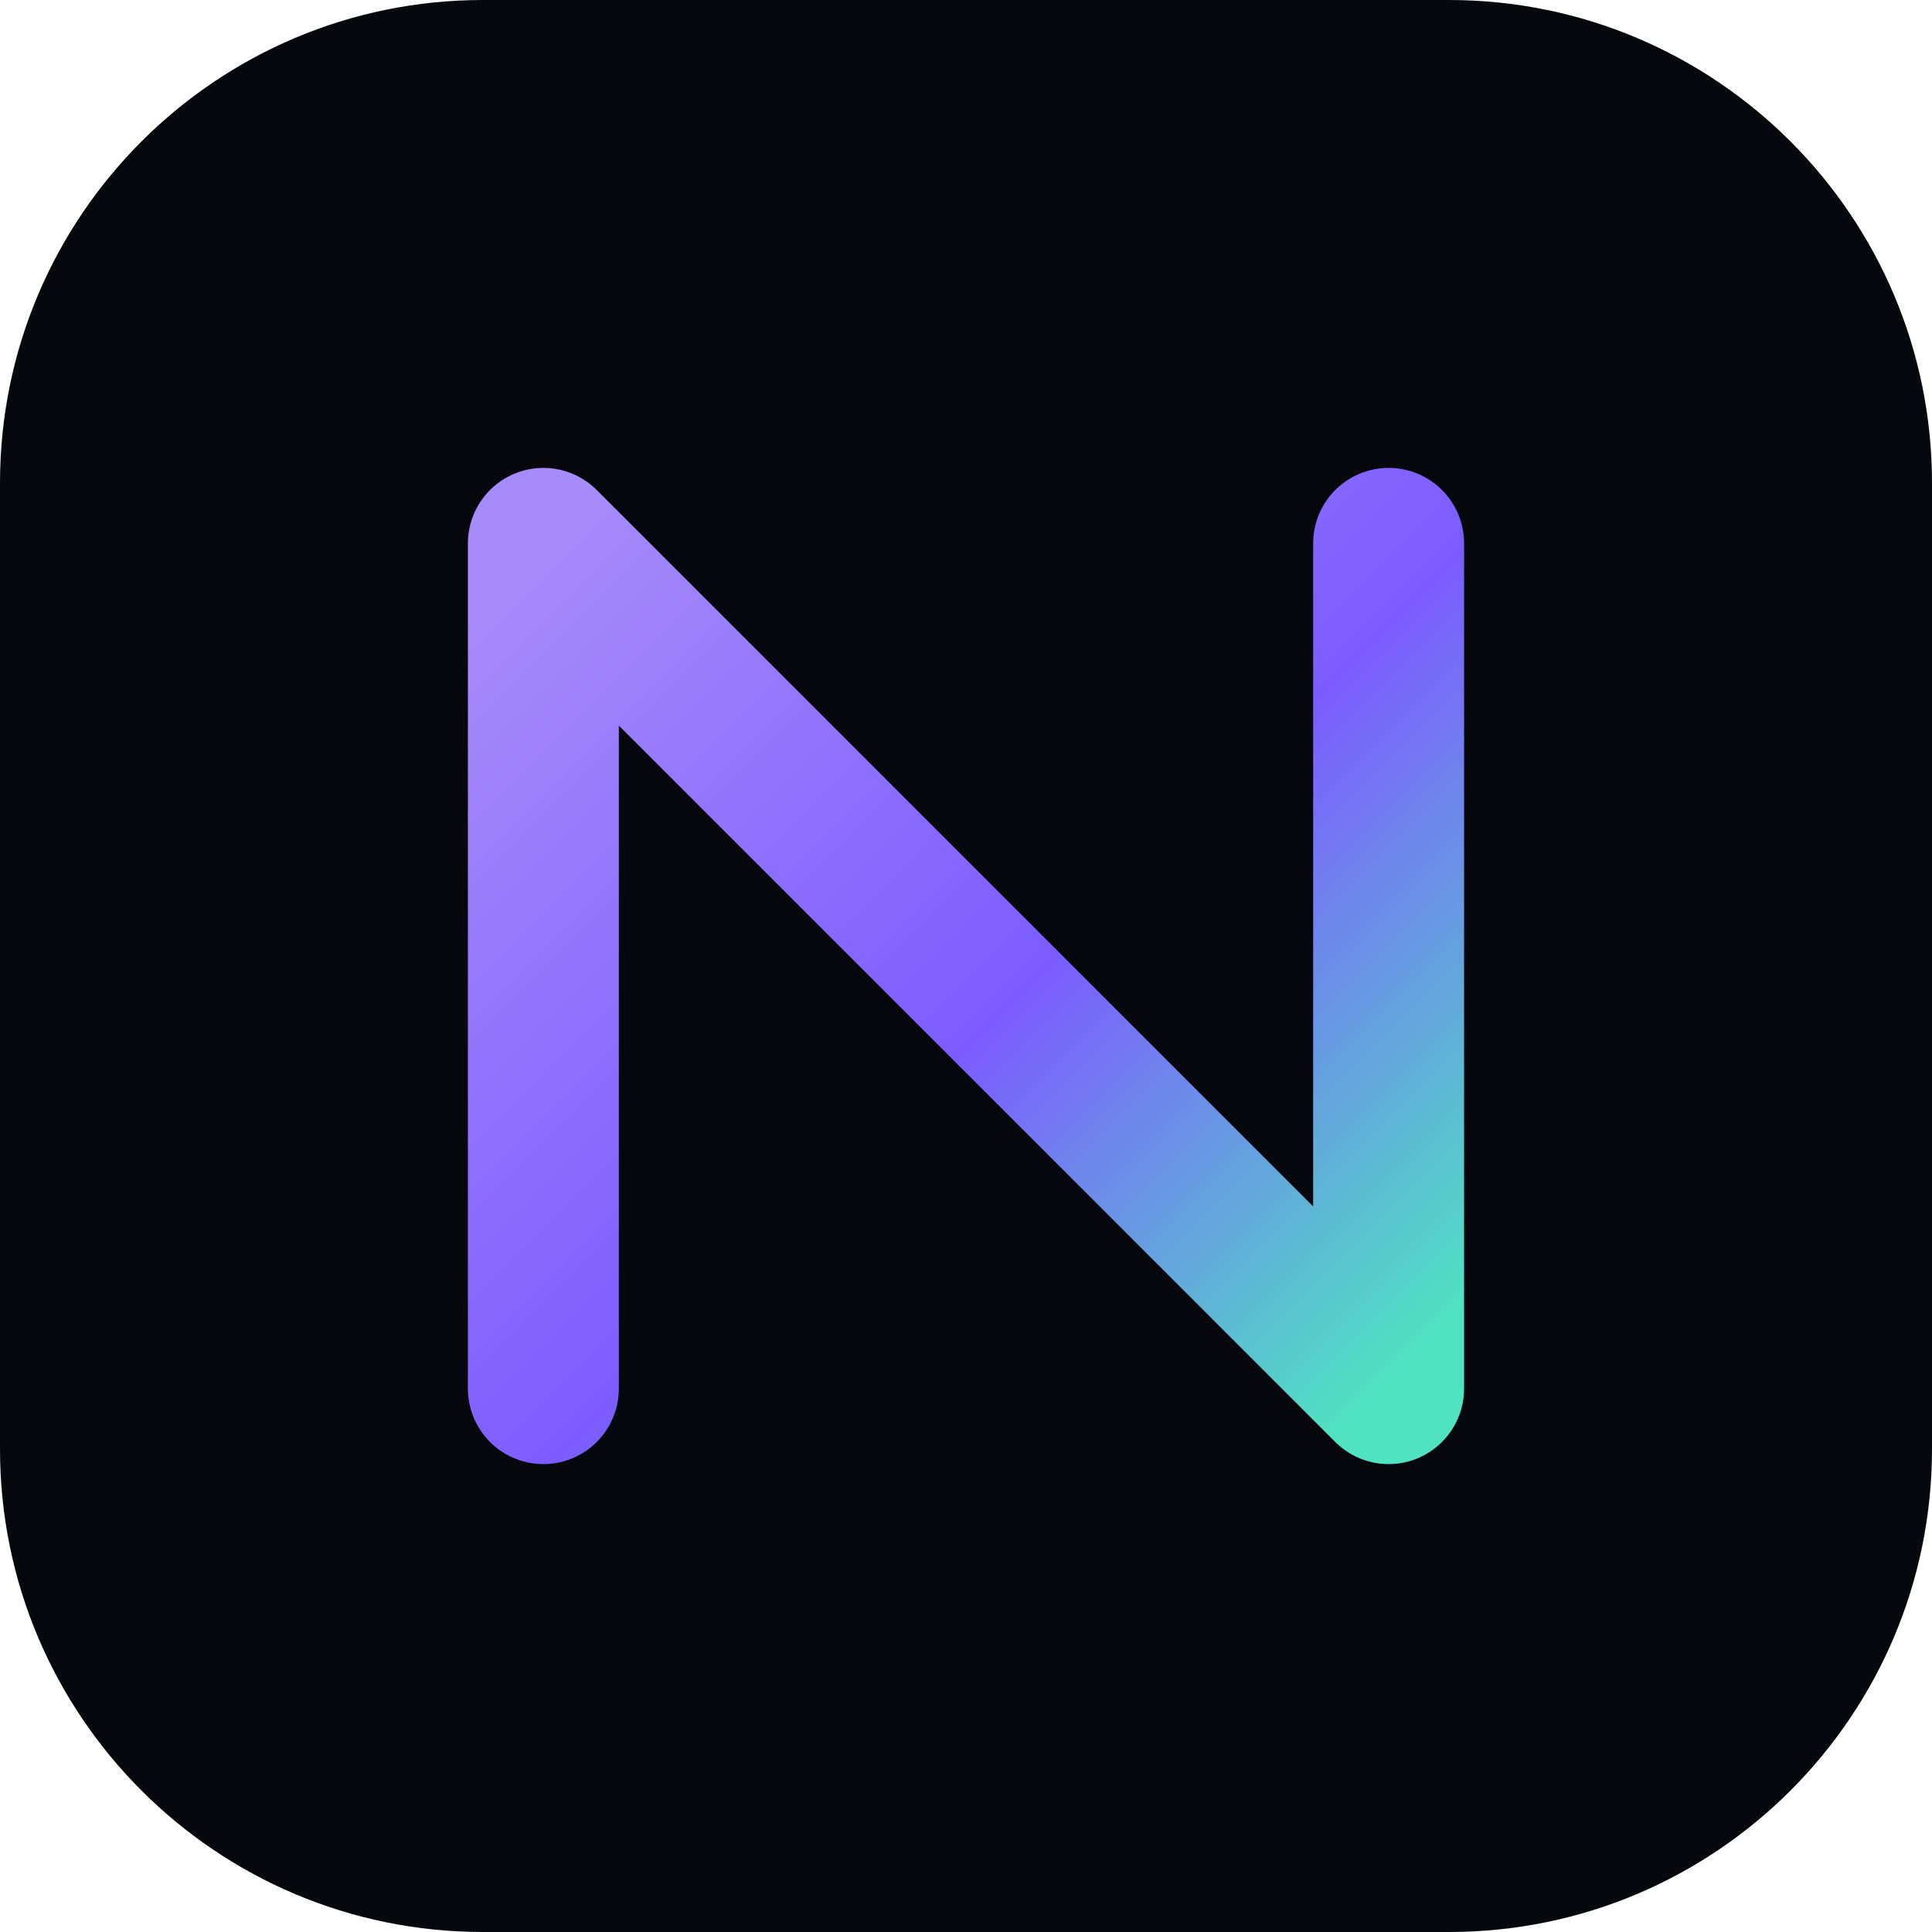
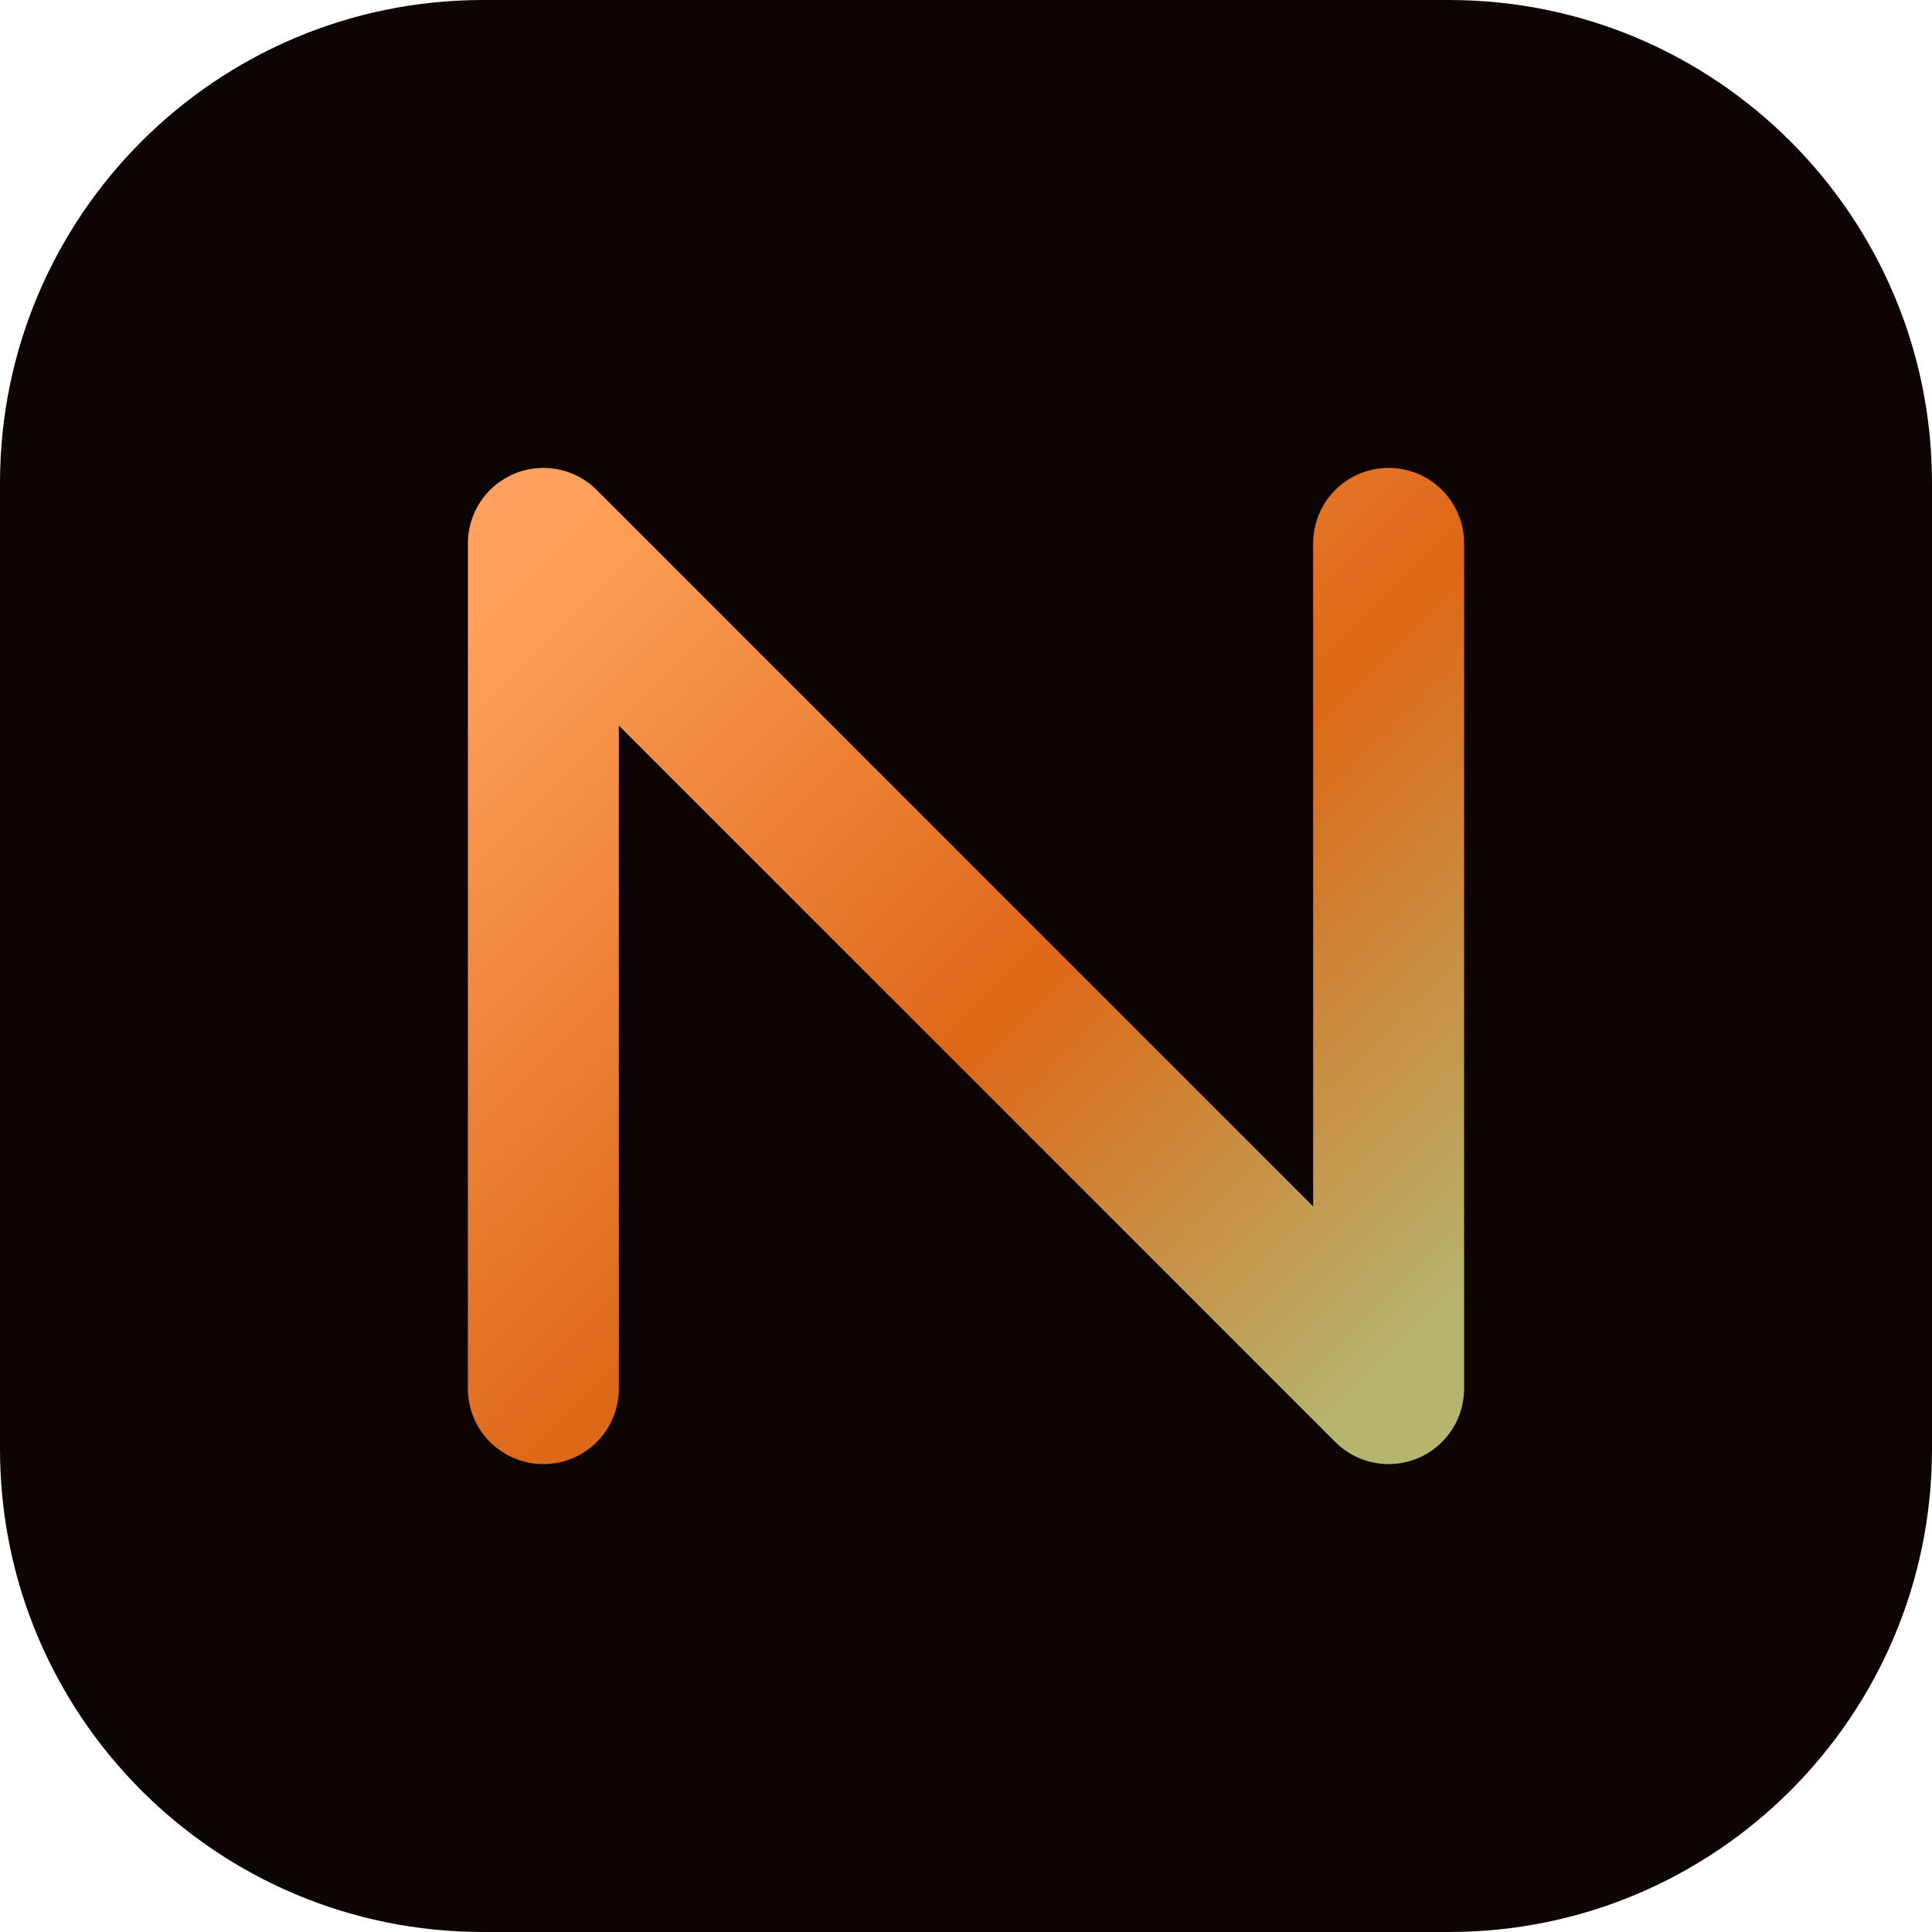
<svg xmlns="http://www.w3.org/2000/svg" viewBox="0 0 64 64">
  <defs>
    <linearGradient id="g" x1="0" y1="0" x2="1" y2="1">
-       <stop offset="0" stop-color="#a78bfa" />
-       <stop offset="0.55" stop-color="#7c5cff" />
-       <stop offset="1" stop-color="#4fe3c1" />
+       <stop offset="0" stop-color="#ffa15c" />
+       <stop offset="0.55" stop-color="#dd6816" />
+       <stop offset="1" stop-color="#b5b56f" />
    </linearGradient>
  </defs>
-   <rect width="64" height="64" rx="16" fill="#07080e" />
+   <rect width="64" height="64" rx="16" fill="#0d0503" />
  <path d="M18 46V18l28 28V18" fill="none" stroke="url(#g)" stroke-width="5" stroke-linecap="round" stroke-linejoin="round" />
</svg>
